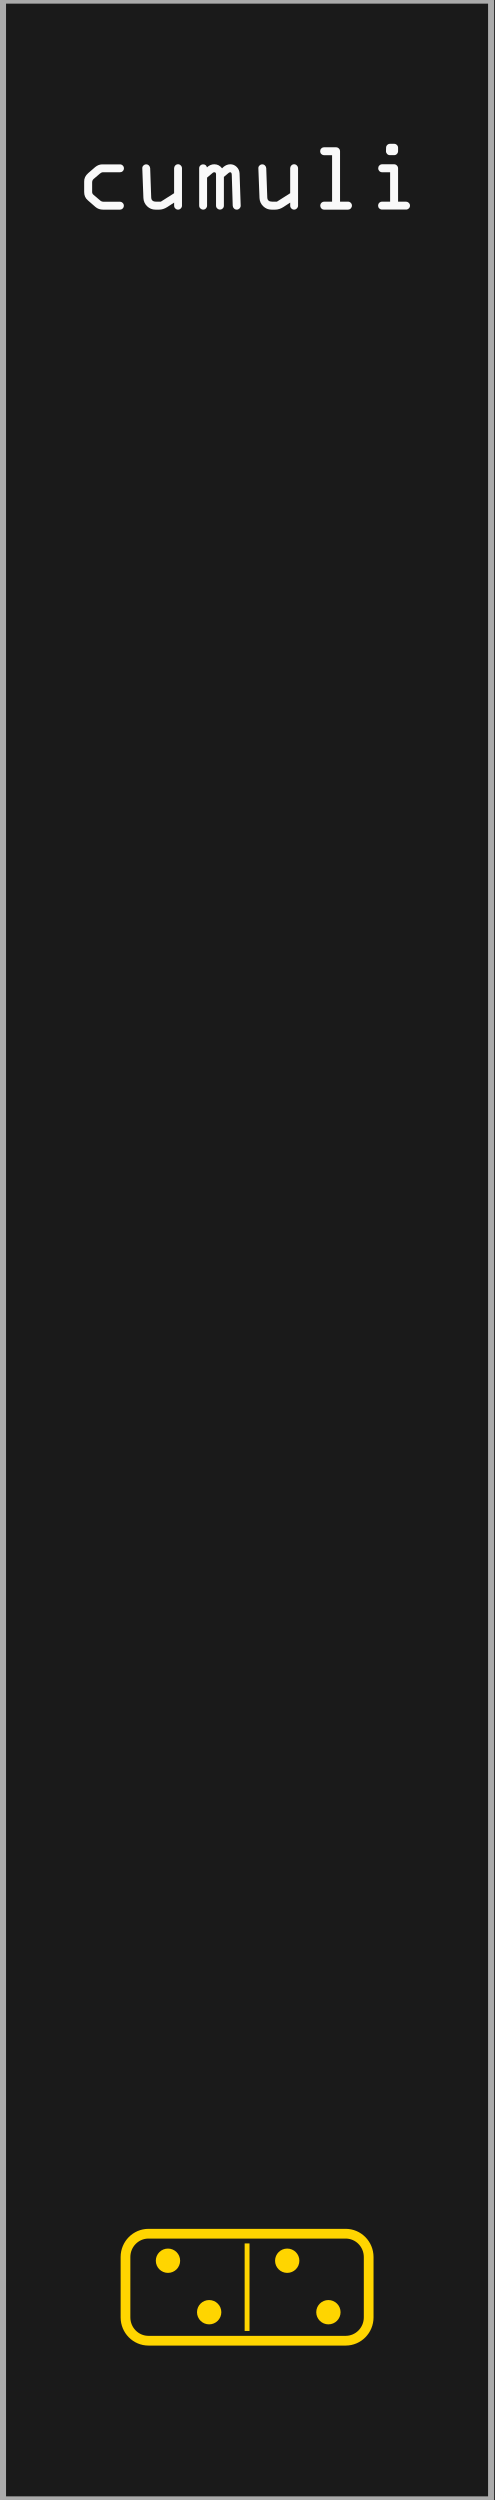
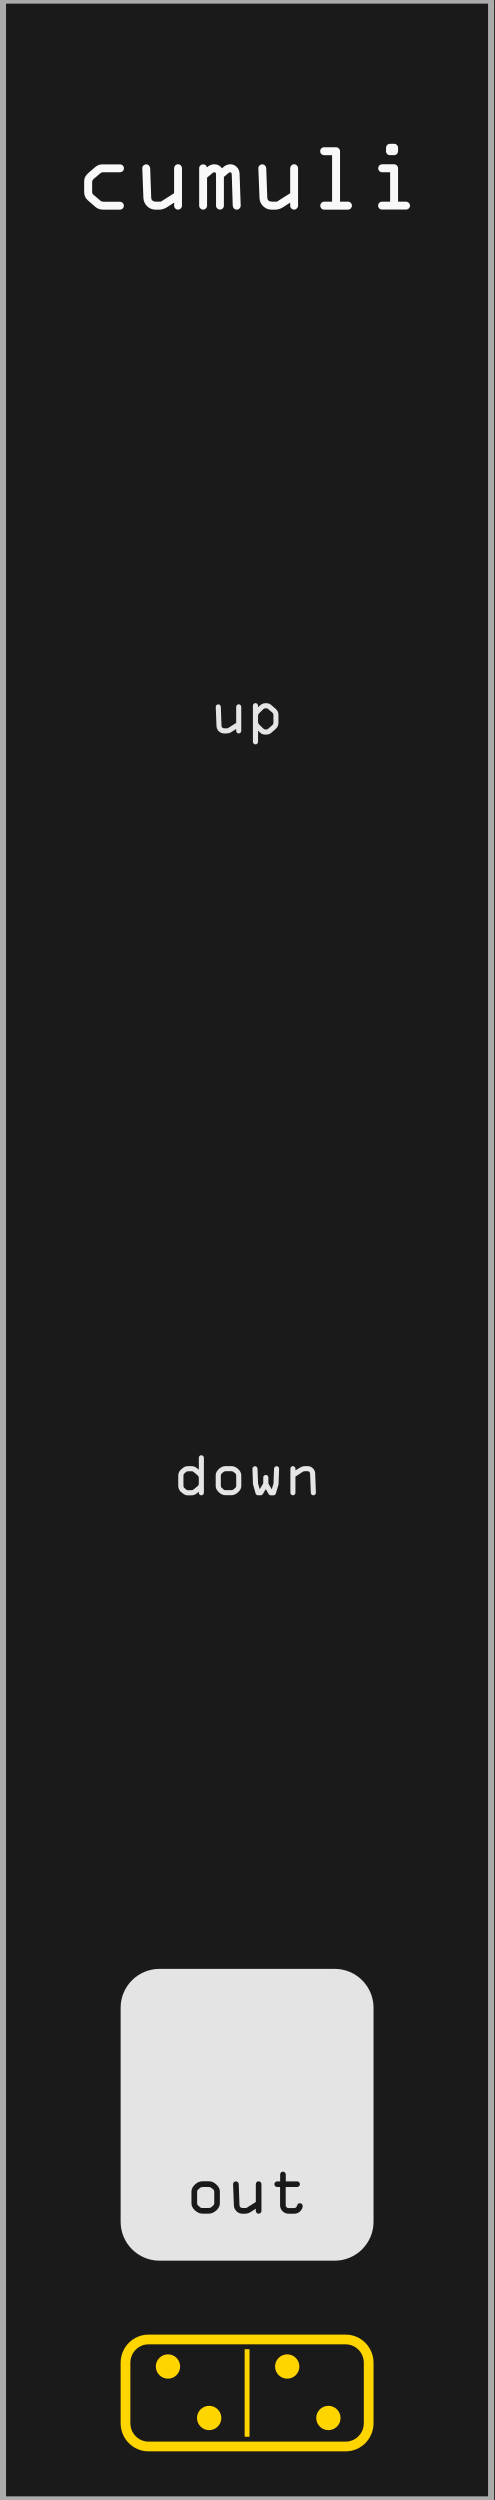
<svg xmlns="http://www.w3.org/2000/svg" id="svg55291" version="1.1" viewBox="0 0 25.4 128.501" height="128.501mm" width="25.4mm">
  <defs id="defs55285">
    <clipPath id="clip11">
      <rect id="rect9531" height="16" width="17" y="0" x="0" />
    </clipPath>
    <clipPath id="clip12">
      <path id="path9528" d="M 0.672,0.477 H 16.918 V 15.574 H 0.672 Z m 0,0" />
    </clipPath>
    <clipPath id="clip9">
      <rect id="rect9515" height="25" width="24" y="0" x="0" />
    </clipPath>
    <clipPath id="clip10">
      <path id="path9512" d="M 0.457,0.238 H 23.133 V 24.98 H 0.457 Z m 0,0" />
    </clipPath>
    <clipPath id="clip7">
      <rect id="rect9499" height="16" width="17" y="0" x="0" />
    </clipPath>
    <clipPath id="clip8">
      <path id="path9496" d="M 0.672,0.449 H 16.918 V 15.547 H 0.672 Z m 0,0" />
    </clipPath>
    <clipPath id="clip5">
      <rect id="rect9483" height="25" width="24" y="0" x="0" />
    </clipPath>
    <clipPath id="clip6">
      <path id="path9480" d="M 0.457,0.211 H 23.133 V 24.953 H 0.457 Z m 0,0" />
    </clipPath>
    <clipPath id="clip1">
      <rect id="rect9461" height="32" width="30" y="0" x="0" />
    </clipPath>
    <clipPath id="clip2">
      <path id="path9458" d="M 0.441,0.395 H 29.141 V 31.969 H 0.441 Z m 0,0" />
    </clipPath>
  </defs>
  <g style="display:inline" transform="translate(-8.01071,-5.675522)" id="layer1">
    <path id="path10665" d="M 8.104,5.676 H 33.504 V 134.176 H 8.104 Z m 0,0" style="fill:#1a1a1a;fill-opacity:1;fill-rule:nonzero;stroke:none;stroke-width:0.353" />
    <path id="path10667" d="M 33.411,5.676 H 8.011 V 134.176 H 33.411 Z M 33.098,133.989 H 8.321 V 5.863 H 33.098 Z m 0,0" style="fill:#ababab;fill-opacity:1;fill-rule:nonzero;stroke:none;stroke-width:0.353" />
+     <rect style="display:inline;fill:#e4e4e4;fill-opacity:1;stroke:none;stroke-width:1;stroke-miterlimit:4;stroke-dasharray:none" id="rect1684" width="13" height="15" x="14.211" y="106.876" rx="2" ry="2" />
  </g>
  <g style="display:inline" id="layer2">
-     <g style="display:inline" id="g2756" transform="rotate(180,22.14254,135.1862)">
+     <g style="display:inline" id="g2756" transform="rotate(180,22.14254,137.9046)">
      <rect ry="1.2" rx="1.182" y="150.059" x="25.335" height="5.5" width="12.5" id="rect3959-3" style="display:inline;fill:none;stroke:#ffd500;stroke-width:0.5;stroke-miterlimit:4;stroke-dasharray:none;stroke-opacity:1" />
      <rect style="fill:#ffd500;fill-opacity:1;stroke:none;stroke-width:0;stroke-linecap:round;stroke-miterlimit:4;stroke-dasharray:none;stroke-opacity:1" id="rect2659" width="0.25" height="4.5" x="31.46" y="150.559" />
      <circle cy="154.17" cx="29.522" id="circle2671" style="fill:#ffd500;fill-opacity:1;stroke:none;stroke-width:0;stroke-linecap:round;stroke-miterlimit:4;stroke-dasharray:none;stroke-opacity:1" r="0.625" />
      <circle r="0.625" style="fill:#ffd500;fill-opacity:1;stroke:none;stroke-width:0;stroke-linecap:round;stroke-miterlimit:4;stroke-dasharray:none;stroke-opacity:1" id="circle2683" cx="27.405" cy="151.524" />
      <circle r="0.625" style="fill:#ffd500;fill-opacity:1;stroke:none;stroke-width:0;stroke-linecap:round;stroke-miterlimit:4;stroke-dasharray:none;stroke-opacity:1" id="circle2685" cx="35.651" cy="154.17" />
      <circle cy="151.524" cx="33.534" id="circle2687" style="fill:#ffd500;fill-opacity:1;stroke:none;stroke-width:0;stroke-linecap:round;stroke-miterlimit:4;stroke-dasharray:none;stroke-opacity:1" r="0.625" />
    </g>
  </g>
  <g style="display:none" id="layer3">
    <text id="text1545" y="10.776" x="3.822" style="font-size:4.939px;line-height:1.25;font-family:sans-serif;letter-spacing:0px;word-spacing:0px;fill:#f9f9f9;stroke-width:0.265" xml:space="preserve">
      <tspan style="font-style:normal;font-variant:normal;font-weight:normal;font-stretch:normal;font-size:4.939px;font-family:OCR-A;-inkscape-font-specification:OCR-A;fill:#f9f9f9;stroke-width:0.265" y="10.776" x="3.822" id="tspan1543">cumuli</tspan>
    </text>
+     <text xml:space="preserve" style="font-style:normal;font-variant:normal;font-weight:normal;font-stretch:normal;font-size:7.056px;line-height:1.25;font-family:OCR-A;-inkscape-font-specification:OCR-A;letter-spacing:0px;word-spacing:0px;display:inline;fill:#1a1a1a;fill-opacity:1;stroke:none;stroke-width:0.265" x="9.487" y="113.786" id="text282">
+       <tspan id="tspan280" x="9.487" y="113.786" style="font-style:normal;font-variant:normal;font-weight:normal;font-stretch:normal;font-size:3.528px;font-family:OCR-A;-inkscape-font-specification:OCR-A;fill:#1a1a1a;fill-opacity:1;stroke-width:0.265">out</tspan>
+     </text>
+     <text id="text1359" y="76.858" x="8.851" style="font-style:normal;font-weight:normal;font-size:7.056px;line-height:1.25;font-family:sans-serif;letter-spacing:0px;word-spacing:0px;display:inline;fill:#e5e5e5;fill-opacity:1;stroke:none;stroke-width:0.265" xml:space="preserve">
+       <tspan style="font-style:normal;font-variant:normal;font-weight:normal;font-stretch:normal;font-size:3.175px;font-family:OCR-A;-inkscape-font-specification:OCR-A;fill:#e5e5e5;fill-opacity:1;stroke-width:0.265" y="76.858" x="8.851" id="tspan1357">down</tspan>
+     </text>
+     <text id="text1241" y="37.7" x="10.761" style="font-style:normal;font-weight:normal;font-size:7.056px;line-height:1.25;font-family:sans-serif;letter-spacing:0px;word-spacing:0px;display:inline;fill:#e5e5e5;fill-opacity:1;stroke:none;stroke-width:0.265" xml:space="preserve">
+       <tspan style="font-style:normal;font-variant:normal;font-weight:normal;font-stretch:normal;font-size:3.175px;font-family:OCR-A;-inkscape-font-specification:OCR-A;fill:#e5e5e5;fill-opacity:1;stroke-width:0.265" y="37.7" x="10.761" id="tspan1239">up</tspan>
+     </text>
  </g>
  <g id="layer5" style="display:inline">
    <g aria-label="cumuli" id="text63" style="font-size:4.939px;line-height:1.25;font-family:sans-serif;letter-spacing:0px;word-spacing:0px;display:inline;fill:#f9f9f9;stroke-width:0.265">
      <path d="M 6.164,10.776 H 5.298 q -0.229,0 -0.391,-0.137 L 4.514,10.296 Q 4.326,10.139 4.326,9.871 V 9.343 Q 4.316,9.085 4.538,8.895 L 4.893,8.588 Q 5.064,8.449 5.259,8.449 h 0.909 q 0.084,0 0.142,0.06 0.06,0.058 0.06,0.142 0,0.087 -0.06,0.145 -0.058,0.058 -0.142,0.058 H 5.298 q -0.082,0 -0.157,0.065 L 4.816,9.196 q -0.08,0.068 -0.08,0.181 v 0.494 q 0,0.08 0.063,0.135 l 0.357,0.304 q 0.068,0.06 0.178,0.06 h 0.83 q 0.082,0 0.142,0.06 0.06,0.058 0.06,0.142 0,0.084 -0.06,0.145 -0.058,0.058 -0.142,0.058 z" style="font-style:normal;font-variant:normal;font-weight:normal;font-stretch:normal;font-size:4.939px;font-family:OCR-A;-inkscape-font-specification:OCR-A;fill:#f9f9f9;stroke-width:0.265" id="path67" />
      <path d="M 8.267,10.366 8.949,9.932 V 8.651 q 0,-0.084 0.058,-0.145 0.06,-0.063 0.145,-0.063 0.084,0 0.142,0.063 0.06,0.06 0.06,0.145 v 1.922 q 0,0.082 -0.06,0.142 -0.06,0.06 -0.142,0.06 -0.082,0 -0.142,-0.06 -0.06,-0.06 -0.06,-0.142 V 10.414 L 8.597,10.643 Q 8.39,10.776 8.177,10.776 H 7.989 q -0.248,0 -0.427,-0.174 -0.178,-0.174 -0.191,-0.424 L 7.314,8.651 q -0.005,-0.08 0.055,-0.14 0.063,-0.063 0.147,-0.063 0.082,0 0.14,0.06 0.06,0.06 0.063,0.142 l 0.053,1.498 q 0.007,0.217 0.248,0.217 z" style="font-style:normal;font-variant:normal;font-weight:normal;font-stretch:normal;font-size:4.939px;font-family:OCR-A;-inkscape-font-specification:OCR-A;fill:#f9f9f9;stroke-width:0.265" id="path69" />
      <path d="M 10.237,10.573 V 8.651 q 0,-0.084 0.058,-0.142 0.06,-0.06 0.145,-0.06 0.157,0 0.198,0.154 0.169,-0.159 0.376,-0.159 0.244,0 0.4,0.207 0.193,-0.207 0.424,-0.207 0.188,0 0.326,0.135 0.14,0.133 0.15,0.34 l 0.058,1.654 q 0,0.082 -0.06,0.142 -0.06,0.06 -0.142,0.06 -0.084,0 -0.145,-0.06 -0.06,-0.06 -0.063,-0.142 L 11.913,8.984 q -0.005,-0.13 -0.08,-0.13 -0.041,0 -0.084,0.036 l -0.241,0.203 v 1.481 q 0,0.082 -0.06,0.14 -0.058,0.058 -0.142,0.058 -0.082,0 -0.142,-0.058 -0.06,-0.06 -0.06,-0.145 V 8.957 q 0,-0.104 -0.089,-0.104 -0.043,0 -0.08,0.031 l -0.292,0.246 v 1.442 q 0,0.082 -0.058,0.142 -0.058,0.06 -0.14,0.06 -0.084,0 -0.147,-0.06 -0.06,-0.06 -0.06,-0.142 z" style="font-style:normal;font-variant:normal;font-weight:normal;font-stretch:normal;font-size:4.939px;font-family:OCR-A;-inkscape-font-specification:OCR-A;fill:#f9f9f9;stroke-width:0.265" id="path71" />
      <path d="M 14.233,10.366 14.915,9.932 V 8.651 q 0,-0.084 0.058,-0.145 0.06,-0.063 0.145,-0.063 0.084,0 0.142,0.063 0.06,0.06 0.06,0.145 v 1.922 q 0,0.082 -0.06,0.142 -0.06,0.06 -0.142,0.06 -0.082,0 -0.142,-0.06 -0.06,-0.06 -0.06,-0.142 V 10.414 l -0.352,0.229 q -0.207,0.133 -0.42,0.133 h -0.188 q -0.248,0 -0.427,-0.174 -0.178,-0.174 -0.191,-0.424 l -0.058,-1.527 q -0.005,-0.08 0.055,-0.14 0.063,-0.063 0.147,-0.063 0.082,0 0.14,0.06 0.06,0.06 0.063,0.142 l 0.053,1.498 q 0.007,0.217 0.248,0.217 z" style="font-style:normal;font-variant:normal;font-weight:normal;font-stretch:normal;font-size:4.939px;font-family:OCR-A;-inkscape-font-specification:OCR-A;fill:#f9f9f9;stroke-width:0.265" id="path73" />
      <path d="m 17.889,10.776 h -1.225 q -0.084,0 -0.145,-0.06 -0.058,-0.063 -0.058,-0.147 0,-0.082 0.058,-0.142 0.06,-0.06 0.145,-0.06 h 0.405 V 7.976 h -0.41 q -0.084,0 -0.145,-0.058 -0.058,-0.06 -0.058,-0.145 0,-0.084 0.058,-0.142 0.06,-0.06 0.145,-0.06 h 0.617 q 0.082,0 0.142,0.06 0.06,0.06 0.06,0.142 v 2.592 h 0.41 q 0.082,0 0.142,0.06 0.06,0.06 0.06,0.142 0,0.084 -0.06,0.147 -0.058,0.06 -0.142,0.06 z" style="font-style:normal;font-variant:normal;font-weight:normal;font-stretch:normal;font-size:4.939px;font-family:OCR-A;-inkscape-font-specification:OCR-A;fill:#f9f9f9;stroke-width:0.265" id="path75" />
      <path d="m 20.047,7.392 h 0.212 q 0.084,0 0.142,0.06 0.06,0.058 0.06,0.142 v 0.174 q 0,0.084 -0.06,0.147 -0.058,0.06 -0.142,0.06 h -0.217 q -0.087,0 -0.147,-0.063 -0.058,-0.063 -0.055,-0.14 l 0.005,-0.178 q 0,-0.084 0.058,-0.142 0.06,-0.06 0.145,-0.06 z m 0.825,3.379 h -1.235 q -0.084,0 -0.145,-0.058 -0.058,-0.06 -0.058,-0.145 0,-0.082 0.058,-0.142 0.06,-0.06 0.145,-0.06 h 0.415 V 8.854 h -0.41 q -0.084,0 -0.145,-0.06 -0.058,-0.06 -0.058,-0.142 0,-0.084 0.058,-0.145 0.06,-0.063 0.145,-0.063 h 0.617 q 0.084,0 0.142,0.063 0.06,0.06 0.06,0.145 v 1.715 h 0.405 q 0.084,0 0.145,0.06 0.063,0.058 0.063,0.142 0,0.084 -0.06,0.145 -0.06,0.058 -0.142,0.058 z" style="font-style:normal;font-variant:normal;font-weight:normal;font-stretch:normal;font-size:4.939px;font-family:OCR-A;-inkscape-font-specification:OCR-A;fill:#f9f9f9;stroke-width:0.265" id="path77" />
    </g>
+     <g aria-label="out" id="text282-7" style="font-style:normal;font-variant:normal;font-weight:normal;font-stretch:normal;font-size:7.056px;line-height:1.25;font-family:OCR-A;-inkscape-font-specification:OCR-A;letter-spacing:0px;word-spacing:0px;display:inline;fill:#1a1a1a;fill-opacity:1;stroke:none;stroke-width:0.265" transform="translate(0,4.7625)">
+       <path d="m 11.301,107.883 v 0.612 q 0,0.195 -0.184,0.36 -0.183,0.165 -0.377,0.165 h -0.339 q -0.198,0 -0.379,-0.167 -0.181,-0.169 -0.181,-0.358 v -0.612 q 0,-0.189 0.176,-0.357 0.177,-0.169 0.384,-0.169 h 0.339 q 0.195,-0.003 0.377,0.162 0.184,0.165 0.184,0.363 z m -1.168,0.012 v 0.586 q 0,0.079 0.057,0.126 l 0.109,0.093 q 0.036,0.031 0.102,0.031 h 0.336 q 0.074,0 0.134,-0.053 l 0.088,-0.077 q 0.053,-0.041 0.053,-0.115 v -0.586 q 0,-0.086 -0.053,-0.127 l -0.102,-0.081 q -0.052,-0.043 -0.121,-0.043 h -0.3 q -0.098,0 -0.152,0.046 l -0.098,0.084 q -0.053,0.045 -0.053,0.117 z" style="font-style:normal;font-variant:normal;font-weight:normal;font-stretch:normal;font-size:3.528px;font-family:OCR-A;-inkscape-font-specification:OCR-A;fill:#1a1a1a;fill-opacity:1;stroke-width:0.265" id="path1180" />
+       <path d="m 12.662,108.73 0.487,-0.31 v -0.915 q 0,-0.06 0.041,-0.103 0.043,-0.045 0.103,-0.045 0.06,0 0.102,0.045 0.043,0.043 0.043,0.103 v 1.373 q 0,0.059 -0.043,0.102 -0.043,0.043 -0.102,0.043 -0.059,0 -0.102,-0.043 -0.043,-0.043 -0.043,-0.102 v -0.114 l -0.251,0.164 q -0.148,0.095 -0.3,0.095 h -0.134 q -0.177,0 -0.305,-0.124 -0.127,-0.124 -0.136,-0.303 l -0.041,-1.09 q -0.003,-0.057 0.04,-0.1 0.045,-0.045 0.105,-0.045 0.059,0 0.1,0.043 0.043,0.043 0.045,0.102 l 0.038,1.07 q 0.005,0.155 0.177,0.155 z" style="font-style:normal;font-variant:normal;font-weight:normal;font-stretch:normal;font-size:3.528px;font-family:OCR-A;-inkscape-font-specification:OCR-A;fill:#1a1a1a;fill-opacity:1;stroke-width:0.265" id="path1182" />
+       <path d="m 15.122,109.023 h -0.289 q -0.179,0 -0.308,-0.127 -0.129,-0.127 -0.129,-0.307 v -0.939 h -0.148 q -0.06,0 -0.103,-0.041 -0.041,-0.041 -0.041,-0.103 0,-0.06 0.041,-0.102 0.043,-0.043 0.103,-0.043 h 0.152 v -0.355 q 0,-0.06 0.041,-0.102 0.043,-0.043 0.103,-0.043 0.057,0 0.1,0.043 0.045,0.043 0.045,0.102 v 0.355 h 0.582 q 0.059,0 0.102,0.043 0.043,0.043 0.043,0.102 0,0.06 -0.043,0.103 -0.043,0.041 -0.102,0.041 h -0.586 v 0.939 q 0,0.059 0.043,0.102 0.045,0.043 0.105,0.043 h 0.282 q 0.115,0 0.153,-0.124 0.038,-0.126 0.146,-0.126 0.064,0 0.103,0.043 0.041,0.041 0.041,0.105 0,0.131 -0.124,0.262 -0.122,0.129 -0.314,0.129 z" style="font-style:normal;font-variant:normal;font-weight:normal;font-stretch:normal;font-size:3.528px;font-family:OCR-A;-inkscape-font-specification:OCR-A;fill:#1a1a1a;fill-opacity:1;stroke-width:0.265" id="path1184" />
+     </g>
+     <g aria-label="down" id="text1359-3" style="font-style:normal;font-weight:normal;font-size:7.056px;line-height:1.25;font-family:sans-serif;letter-spacing:0px;word-spacing:0px;display:inline;fill:#e5e5e5;fill-opacity:1;stroke:none;stroke-width:0.265">
+       <path d="m 10.22,75.544 v -0.615 q 0,-0.054 0.037,-0.091 0.037,-0.039 0.09,-0.039 0.054,0 0.093,0.039 0.04,0.037 0.04,0.091 v 1.8 q 0,0.054 -0.039,0.093 -0.039,0.037 -0.091,0.037 -0.056,0 -0.093,-0.037 -0.037,-0.039 -0.037,-0.093 v -0.057 q -0.191,0.188 -0.357,0.188 H 9.642 q -0.133,0 -0.267,-0.115 l -0.109,-0.091 q -0.037,-0.036 -0.071,-0.119 -0.033,-0.084 -0.033,-0.157 v -0.53 q 0,-0.088 0.037,-0.171 0.037,-0.084 0.087,-0.126 l 0.107,-0.091 q 0.115,-0.099 0.27,-0.099 h 0.188 q 0.153,0 0.279,0.109 z m -0.378,0.079 H 9.661 q -0.057,0 -0.104,0.042 l -0.084,0.073 q -0.043,0.039 -0.043,0.099 v 0.552 q 0,0.054 0.051,0.098 l 0.085,0.073 q 0.04,0.036 0.085,0.036 h 0.212 q 0.042,0 0.099,-0.048 l 0.206,-0.171 q 0.051,-0.045 0.051,-0.112 v -0.282 q 0,-0.095 -0.054,-0.14 L 9.954,75.661 q -0.042,-0.039 -0.112,-0.039 z" style="font-style:normal;font-variant:normal;font-weight:normal;font-stretch:normal;font-size:3.175px;font-family:OCR-A;-inkscape-font-specification:OCR-A;fill:#e5e5e5;fill-opacity:1;stroke-width:0.265" id="path1272" />
+       <path d="m 12.402,75.832 v 0.55 q 0,0.175 -0.166,0.324 -0.164,0.149 -0.34,0.149 h -0.305 q -0.178,0 -0.341,-0.15 Q 11.087,76.553 11.087,76.382 V 75.832 q 0,-0.171 0.158,-0.321 0.16,-0.152 0.346,-0.152 h 0.305 q 0.175,-0.003 0.34,0.146 0.166,0.149 0.166,0.327 z m -1.051,0.011 v 0.527 q 0,0.071 0.051,0.113 l 0.098,0.084 q 0.033,0.028 0.091,0.028 h 0.302 q 0.067,0 0.121,-0.048 l 0.079,-0.07 q 0.048,-0.037 0.048,-0.104 v -0.527 q 0,-0.078 -0.048,-0.115 l -0.091,-0.073 q -0.047,-0.039 -0.109,-0.039 h -0.27 q -0.088,0 -0.136,0.042 l -0.088,0.076 q -0.048,0.04 -0.048,0.105 z" style="font-style:normal;font-variant:normal;font-weight:normal;font-stretch:normal;font-size:3.175px;font-family:OCR-A;-inkscape-font-specification:OCR-A;fill:#e5e5e5;fill-opacity:1;stroke-width:0.265" id="path1274" />
+       <path d="m 13.794,75.941 v 0.312 l 0.174,0.298 0.09,-0.298 0.028,-0.76 q 0.003,-0.053 0.04,-0.091 0.039,-0.039 0.09,-0.039 0.054,0 0.093,0.039 0.039,0.037 0.037,0.091 l -0.028,0.811 -0.14,0.46 q -0.029,0.095 -0.121,0.095 h -0.14 q -0.073,0 -0.115,-0.073 L 13.66,76.54 13.518,76.782 q -0.048,0.076 -0.115,0.076 h -0.136 q -0.045,0 -0.082,-0.026 -0.036,-0.026 -0.045,-0.062 l -0.136,-0.477 -0.029,-0.8 q -0.002,-0.051 0.039,-0.09 0.04,-0.04 0.095,-0.04 0.05,0 0.087,0.037 0.039,0.036 0.04,0.093 l 0.029,0.763 0.085,0.291 0.181,-0.304 v -0.302 q 0,-0.054 0.039,-0.091 0.039,-0.039 0.095,-0.039 0.053,0 0.091,0.039 0.039,0.037 0.039,0.091 z" style="font-style:normal;font-variant:normal;font-weight:normal;font-stretch:normal;font-size:3.175px;font-family:OCR-A;-inkscape-font-specification:OCR-A;fill:#e5e5e5;fill-opacity:1;stroke-width:0.265" id="path1276" />
+       <path d="m 15.541,75.665 -0.355,0.231 v 0.833 q 0,0.053 -0.039,0.091 -0.039,0.039 -0.091,0.039 -0.053,0 -0.091,-0.039 -0.039,-0.039 -0.039,-0.091 v -1.236 q 0,-0.054 0.037,-0.093 0.039,-0.04 0.093,-0.04 0.053,0 0.091,0.04 0.039,0.039 0.039,0.093 v 0.087 l 0.237,-0.144 q 0.119,-0.076 0.27,-0.076 h 0.121 q 0.155,0 0.268,0.11 0.113,0.11 0.119,0.271 l 0.036,0.988 q 0.002,0.053 -0.037,0.091 -0.039,0.039 -0.093,0.039 -0.051,0 -0.09,-0.034 -0.039,-0.036 -0.04,-0.096 l -0.039,-0.972 Q 15.933,75.62 15.795,75.62 h -0.127 q -0.059,0 -0.127,0.045 z" style="font-style:normal;font-variant:normal;font-weight:normal;font-stretch:normal;font-size:3.175px;font-family:OCR-A;-inkscape-font-specification:OCR-A;fill:#e5e5e5;fill-opacity:1;stroke-width:0.265" id="path1278" />
+     </g>
+     <g aria-label="up" id="text1241-6" style="font-style:normal;font-weight:normal;font-size:7.056px;line-height:1.25;font-family:sans-serif;letter-spacing:0px;word-spacing:0px;display:inline;fill:#e5e5e5;fill-opacity:1;stroke:none;stroke-width:0.265">
+       <path d="m 11.701,37.436 0.439,-0.279 v -0.823 q 0,-0.054 0.037,-0.093 0.039,-0.04 0.093,-0.04 0.054,0 0.091,0.04 0.039,0.039 0.039,0.093 v 1.236 q 0,0.053 -0.039,0.091 -0.039,0.039 -0.091,0.039 -0.053,0 -0.091,-0.039 -0.039,-0.039 -0.039,-0.091 v -0.102 l -0.226,0.147 q -0.133,0.085 -0.27,0.085 h -0.121 q -0.16,0 -0.274,-0.112 -0.115,-0.112 -0.122,-0.273 l -0.037,-0.981 q -0.003,-0.051 0.036,-0.09 0.04,-0.04 0.095,-0.04 0.053,0 0.09,0.039 0.039,0.039 0.04,0.091 l 0.034,0.963 q 0.005,0.14 0.16,0.14 z" style="font-style:normal;font-variant:normal;font-weight:normal;font-stretch:normal;font-size:3.175px;font-family:OCR-A;-inkscape-font-specification:OCR-A;fill:#e5e5e5;fill-opacity:1;stroke-width:0.265" id="path1267" />
+       <path d="m 13.264,37.551 v 0.577 q 0,0.056 -0.039,0.095 -0.037,0.039 -0.091,0.039 -0.054,0 -0.095,-0.039 -0.039,-0.039 -0.039,-0.095 v -1.857 q 0,-0.053 0.039,-0.091 0.039,-0.039 0.095,-0.039 0.053,0 0.091,0.039 0.039,0.039 0.039,0.091 v 0.084 q 0.189,-0.211 0.374,-0.211 h 0.06 q 0.138,0 0.254,0.102 l 0.217,0.188 q 0.143,0.124 0.143,0.315 v 0.406 q 0,0.192 -0.153,0.324 l -0.212,0.183 q -0.105,0.096 -0.267,0.096 h -0.057 q -0.152,0 -0.257,-0.105 z m 0.367,-0.057 h 0.067 q 0.048,0 0.102,-0.048 l 0.203,-0.178 q 0.051,-0.04 0.051,-0.11 v -0.42 q 0,-0.062 -0.057,-0.11 l -0.219,-0.188 q -0.037,-0.033 -0.081,-0.033 h -0.076 q -0.043,0 -0.113,0.071 l -0.194,0.192 q -0.051,0.051 -0.051,0.115 v 0.333 q 0,0.06 0.057,0.118 l 0.188,0.188 q 0.07,0.07 0.122,0.07 z" style="font-style:normal;font-variant:normal;font-weight:normal;font-stretch:normal;font-size:3.175px;font-family:OCR-A;-inkscape-font-specification:OCR-A;fill:#e5e5e5;fill-opacity:1;stroke-width:0.265" id="path1269" />
+     </g>
+   </g>
+   <g id="layer4" style="display:none">
+     <circle style="display:inline;fill:#0000ff;fill-opacity:1;stroke:none;stroke-width:1;stroke-miterlimit:4;stroke-dasharray:none" id="circle3867" cx="12.7" cy="106.332" r="4.178" />
+     <circle r="4.178" cy="44.391" cx="12.7" id="circle903" style="display:inline;fill:#00ff00;fill-opacity:1;stroke:none;stroke-width:1;stroke-miterlimit:4;stroke-dasharray:none" />
+     <circle r="4.178" cy="68.203" cx="12.7" id="circle1202" style="display:inline;fill:#00ff00;fill-opacity:1;stroke:none;stroke-width:1;stroke-miterlimit:4;stroke-dasharray:none" />
+     <circle r="6.35" cy="85.892" cx="12.7" id="circle1373" style="display:inline;fill:#ff0000;fill-opacity:1;stroke:none;stroke-width:1;stroke-miterlimit:4;stroke-dasharray:none" />
+     <circle r="6.35" cy="27.154" cx="12.7" id="circle1219" style="display:inline;fill:#ff0000;fill-opacity:1;stroke:none;stroke-width:1;stroke-miterlimit:4;stroke-dasharray:none" />
  </g>
</svg>
